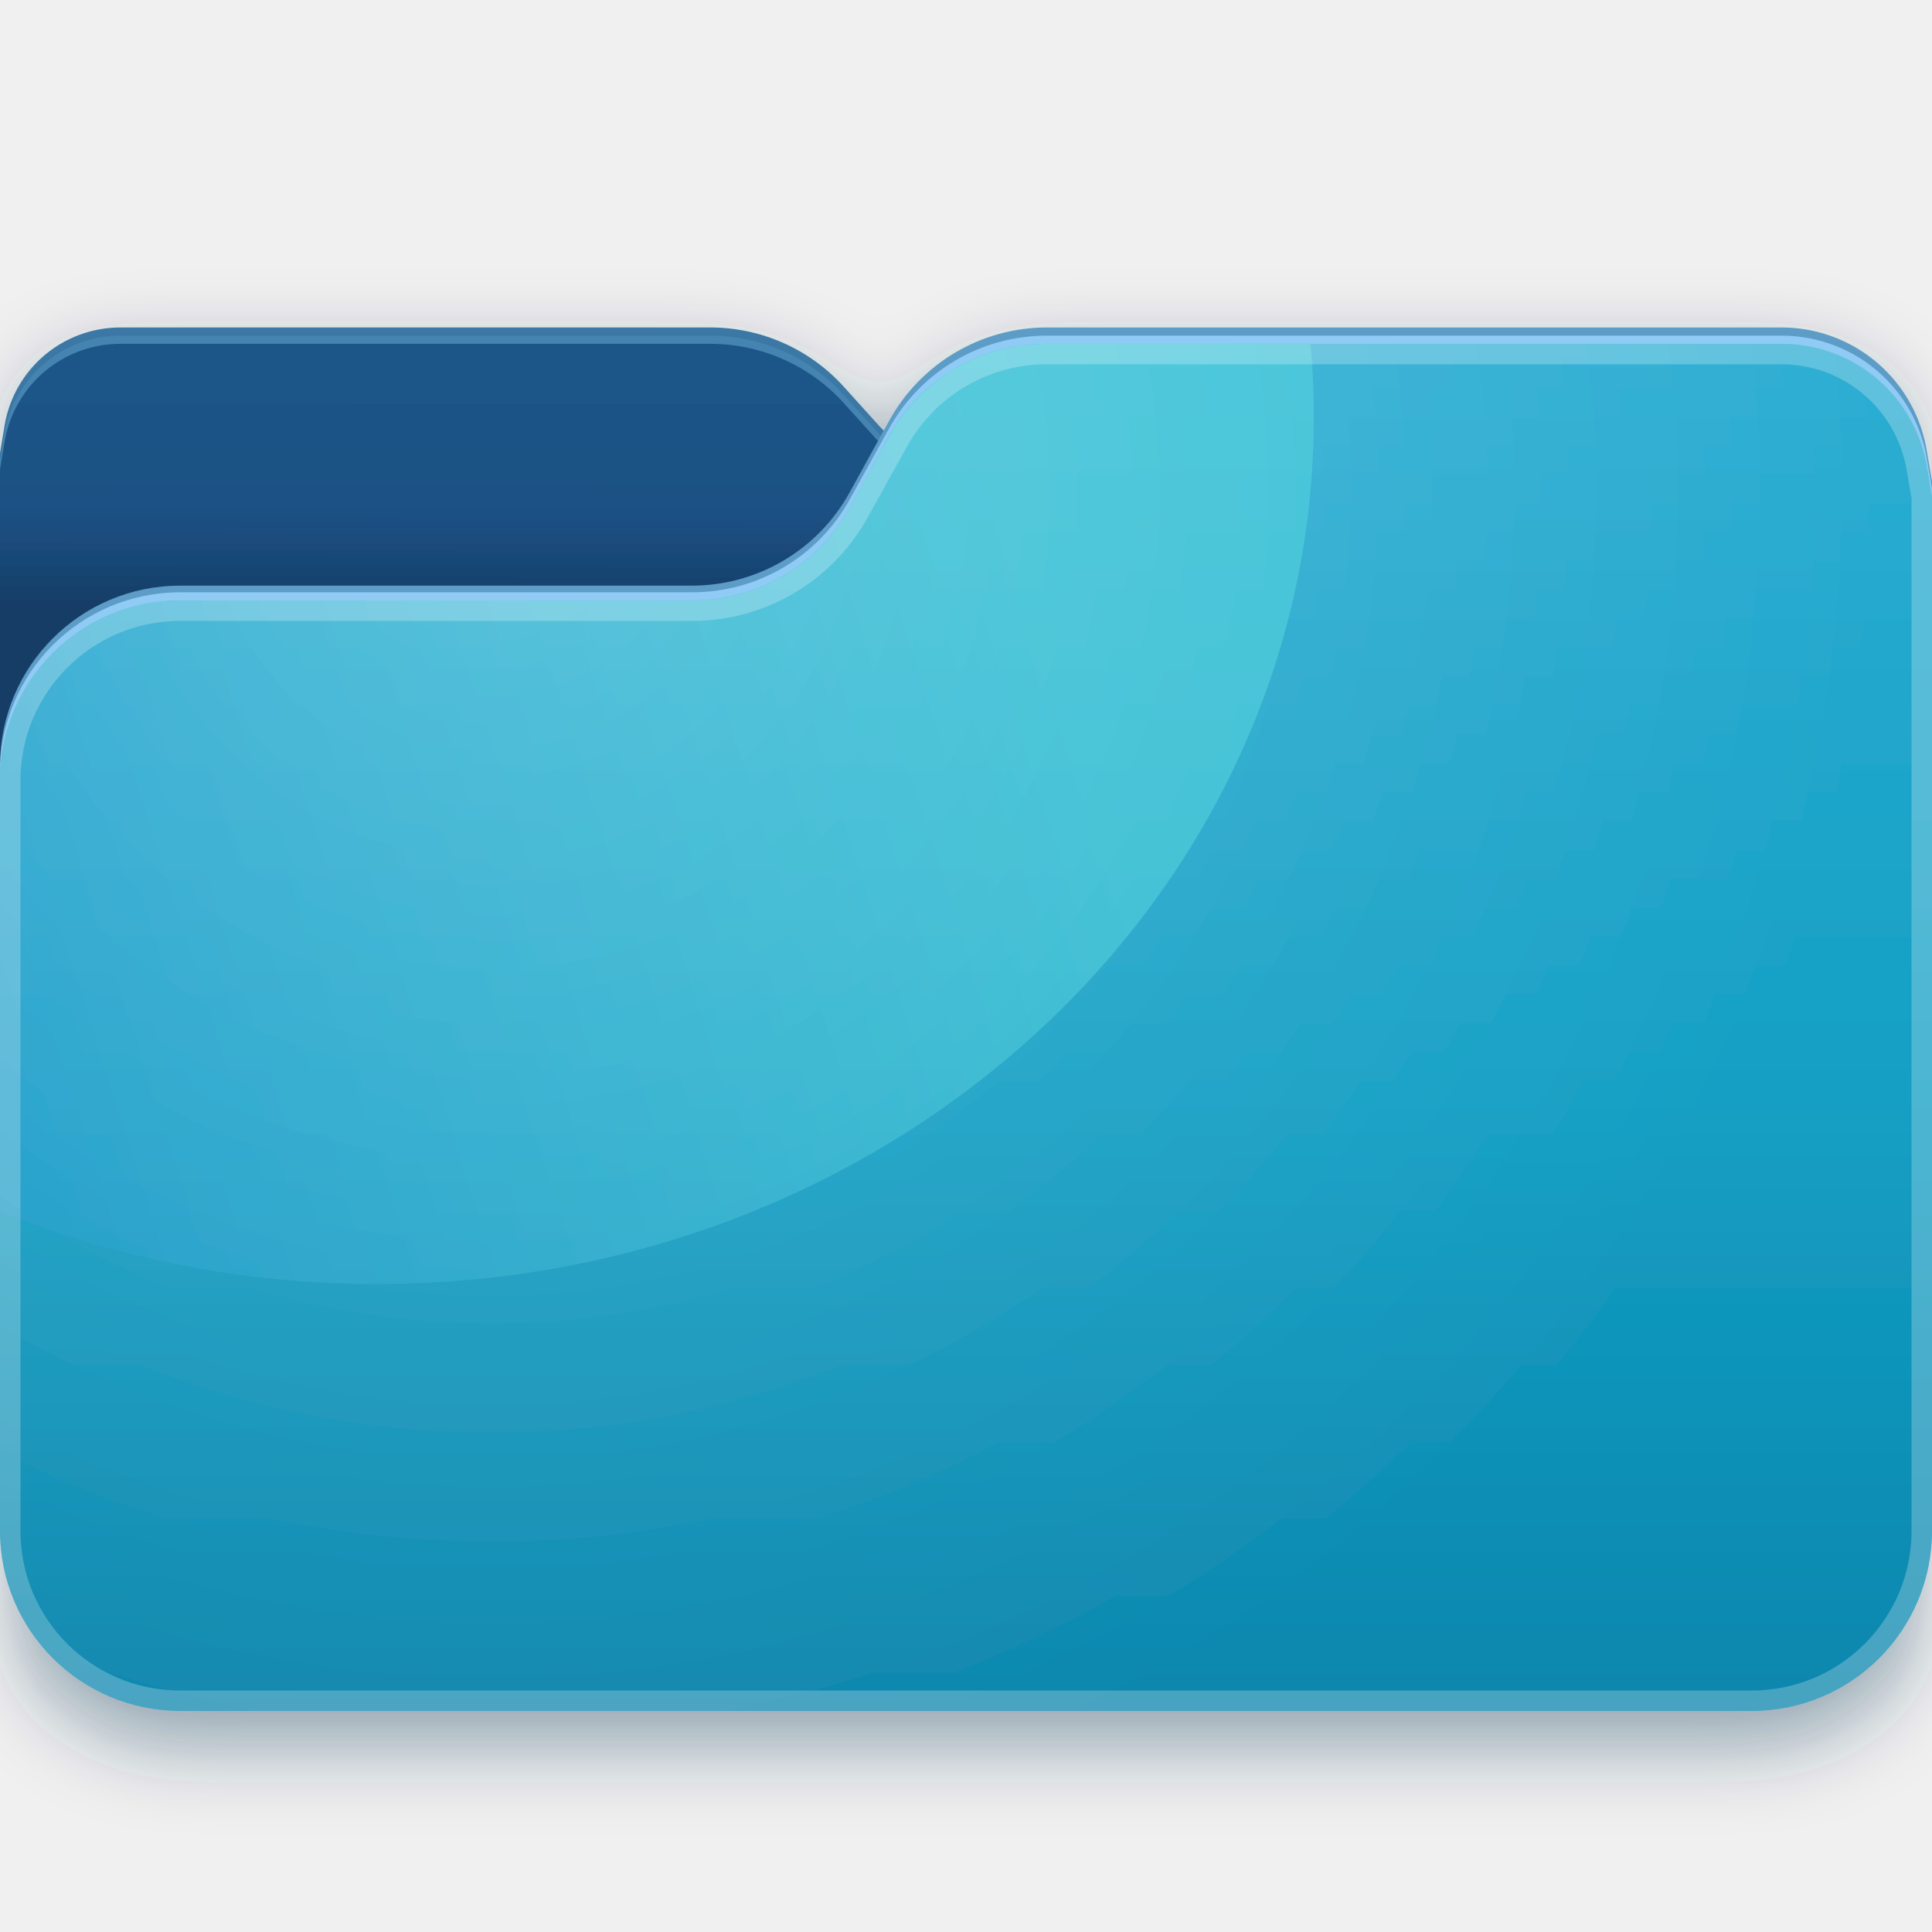
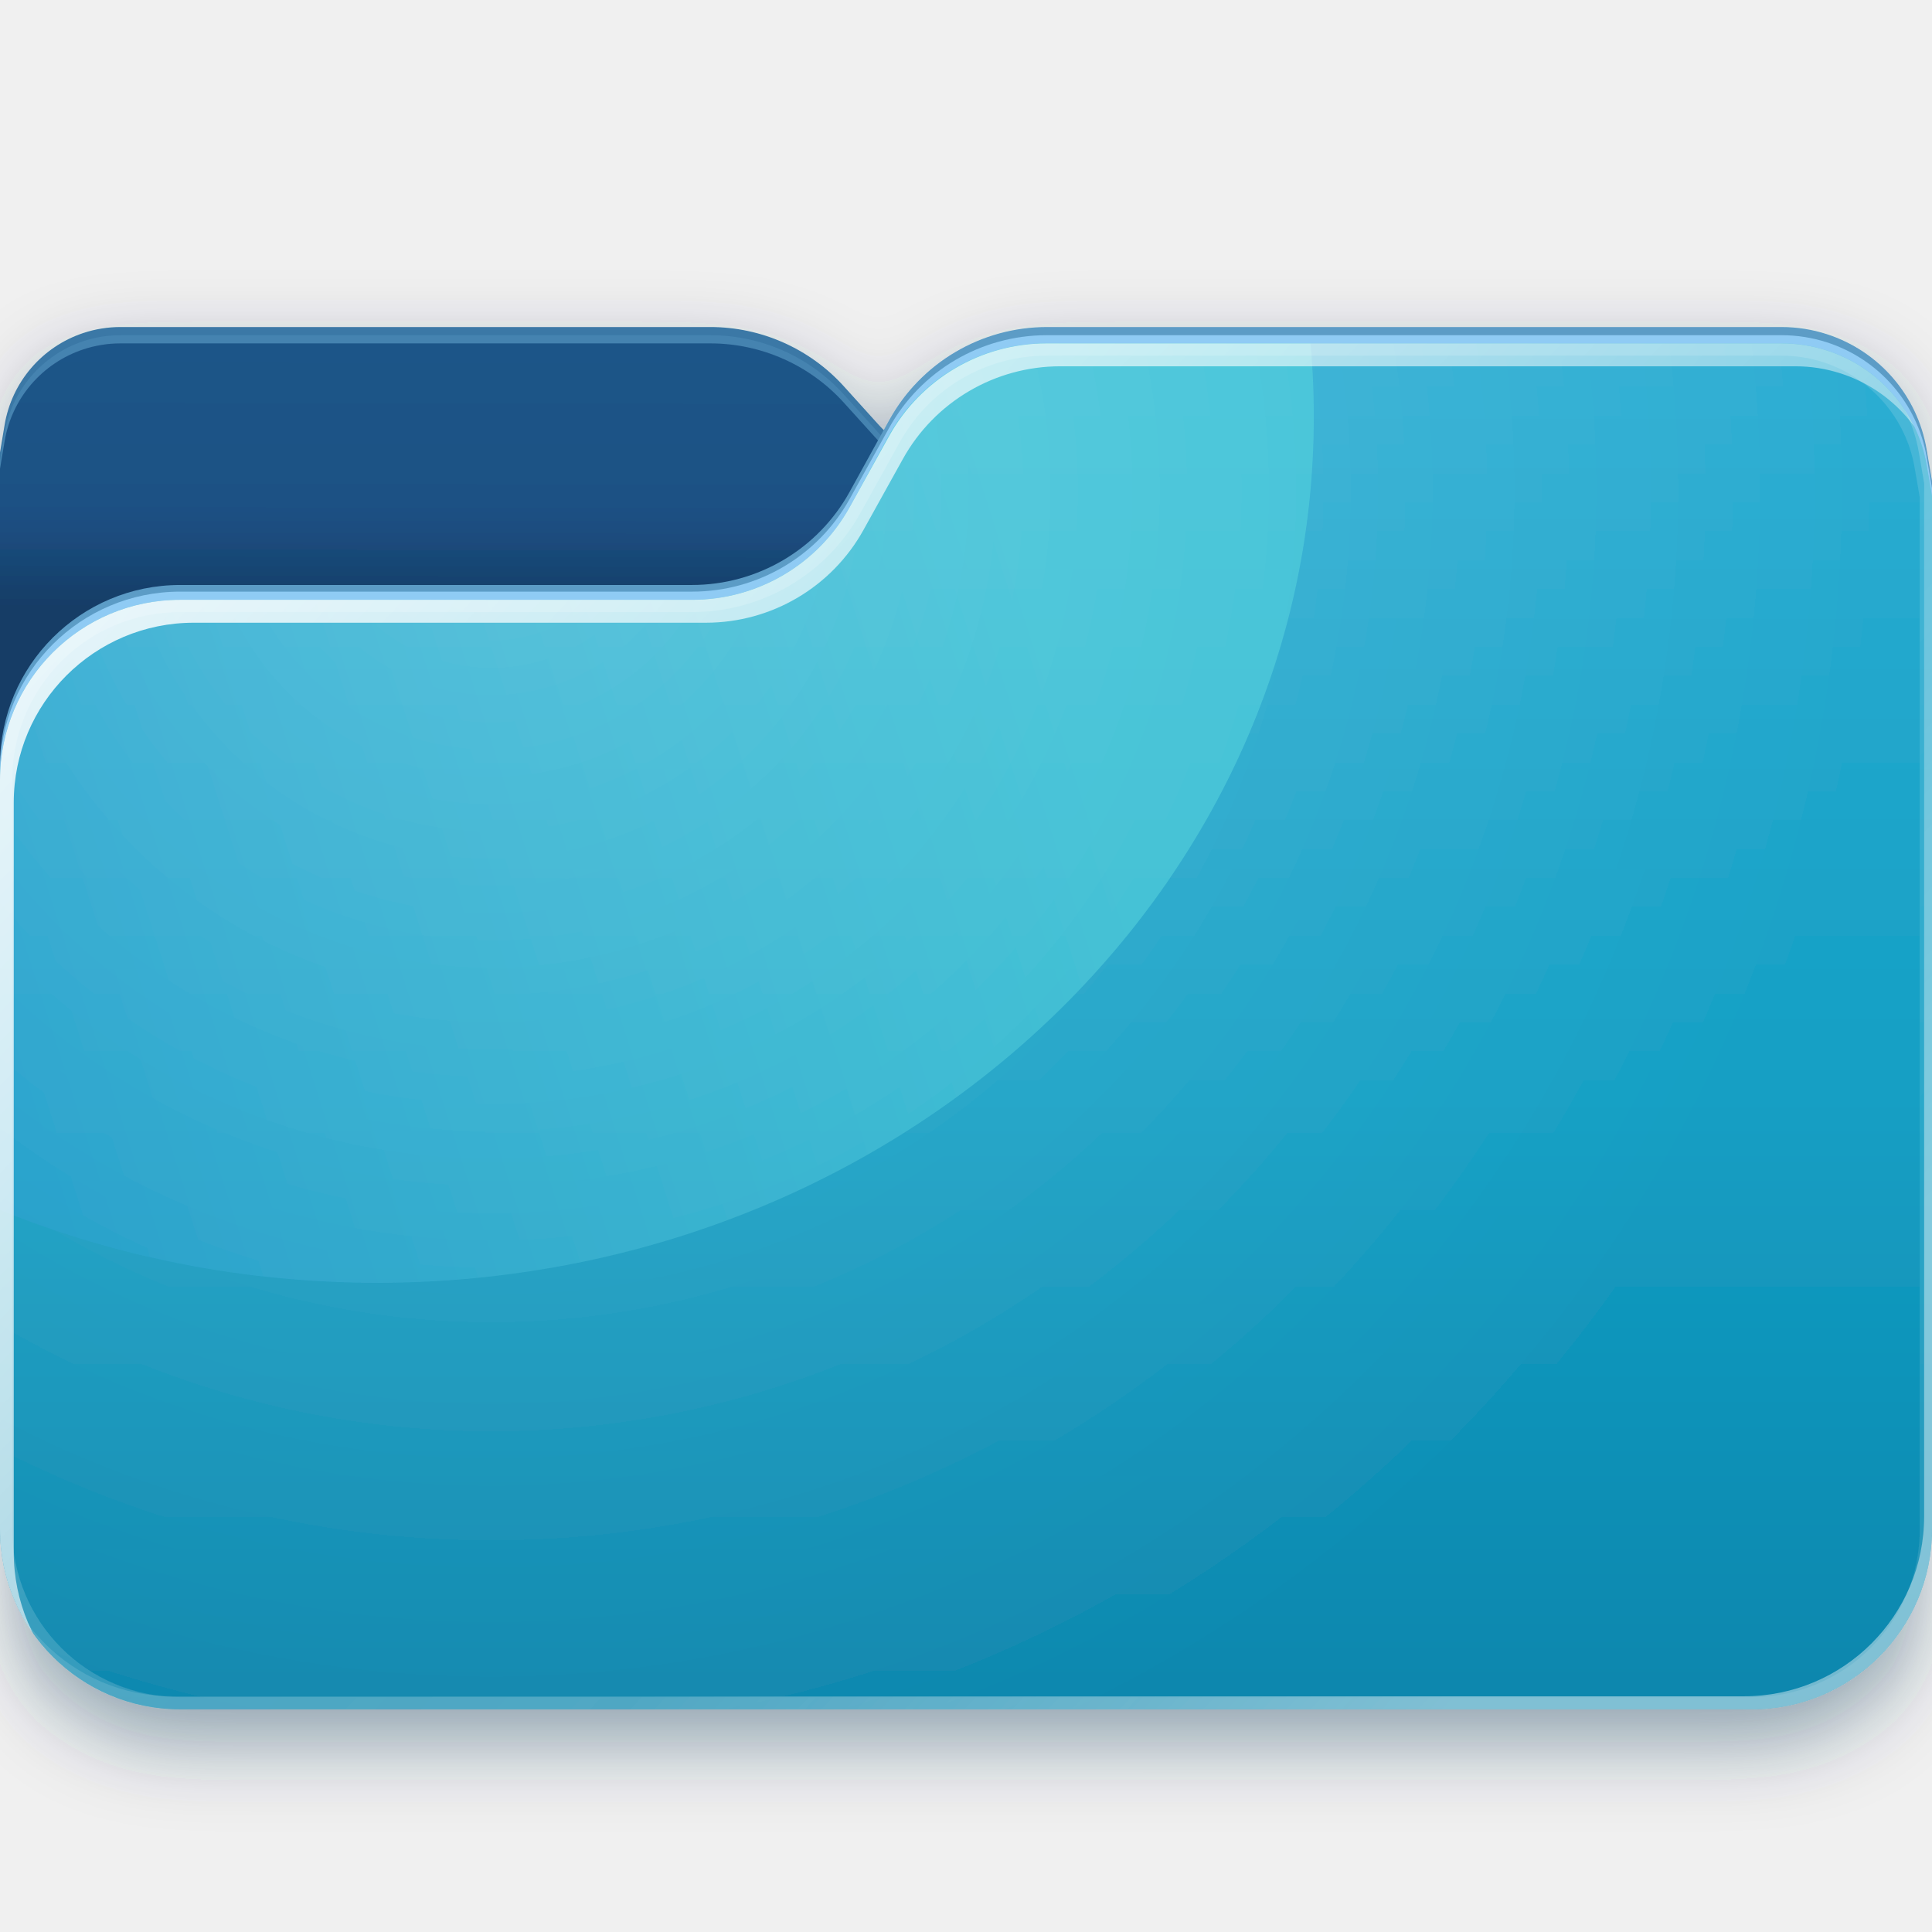
- <svg xmlns="http://www.w3.org/2000/svg" width="236" height="236" viewBox="0 0 236 236" fill="none">
-   <g clip-path="url(#clip0_1015_2)">
-     <g filter="url(#soft_files)">
-       <path d="M217 65.332C217 59.809 212.523 55.332 207 55.332H114.827C112 55.332 109.305 54.135 107.409 52.038L103.078 47.247C98.907 42.633 92.978 40 86.758 40H14.7C13.16 40 11.631 40.248 10.17 40.734C5.131 42.413 1.433 46.738 0.56 51.977L0 55.332V167C0 172.523 4.477 177 10 177H207C212.523 177 217 172.523 217 167V65.332Z" fill="#3a78a6" />
-       <path d="M217 66.332C217 60.809 212.523 56.332 207 56.332H114.827C112 56.332 109.305 55.135 107.409 53.038L103.078 48.247C98.907 43.633 92.978 41 86.758 41H14.7C13.16 41 11.631 41.248 10.17 41.734C5.131 43.413 1.433 47.738 0.56 52.977L0 56.332V168C0 173.523 4.477 178 10 178H207C212.523 178 217 173.523 217 168V66.332Z" fill="#4583b0" />
-       <path d="M217 67.332C217 61.809 212.523 57.332 207 57.332H114.827C112 57.332 109.305 56.135 107.409 54.038L103.078 49.247C98.907 44.633 92.978 42 86.758 42H14.7C13.16 42 11.631 42.248 10.17 42.734C5.131 44.413 1.433 48.738 0.56 53.977L0 57.332V169C0 174.523 4.477 179 10 179H207C212.523 179 217 174.523 217 169V67.332Z" fill="url(#paint0_linear_1015_2)" />
-       <path d="M0 93.538C0 81.388 9.85 71.538 22 71.538H84.513C92.528 71.538 99.909 67.179 103.779 60.161L108.621 51.377C112.491 44.359 119.872 40 127.887 40H217.621C219.511 40 221.389 40.298 223.186 40.883C229.538 42.951 234.22 48.369 235.343 54.954L236 58.801V186C236 198.15 226.15 208 214 208H22C9.85 208 0 198.15 0 186V93.538Z" fill="#5c9cc6" />
-       <path d="M0 94.35C0 82.2 9.85 72.35 22 72.35H84.551C92.546 72.35 99.911 68.013 103.789 61.022L108.611 52.329C112.489 45.337 119.855 41 127.849 41H217.638C219.517 41 221.384 41.295 223.172 41.873C229.532 43.931 234.224 49.347 235.355 55.935L236 59.69V186C236 198.15 226.15 208 214 208H22C9.85 208 0 198.15 0 186V94.35Z" fill="#8fcbf4" />
-       <path d="M0 95.35C0 83.2 9.85 73.35 22 73.35H84.551C92.546 73.35 99.911 69.013 103.789 62.022L108.611 53.329C112.489 46.337 119.855 42 127.849 42H217.638C219.517 42 221.384 42.295 223.172 42.873C229.532 44.931 234.224 50.347 235.355 56.935L236 60.69V187C236 199.15 226.15 209 214 209H22C9.85 209 0 199.15 0 187V95.35Z" fill="url(#front_files)" />
-       <mask id="mask0_1015_2" style="mask-type:alpha" maskUnits="userSpaceOnUse" x="0" y="42" width="237" height="167">
-         <path d="M0 95.365C0 83.215 9.85 73.365 22 73.365H84.554C92.629 73.365 100.055 68.941 103.9 61.841L108.404 53.524C112.249 46.423 119.675 42 127.749 42H220.602C221.573 42 222.539 42.141 223.469 42.42L227.943 43.758C231.583 44.847 234.291 47.905 234.933 51.65L236.373 60.056V198.878C236.373 204.401 231.896 208.878 226.373 208.878H22C9.85 208.878 0 199.028 0 186.878V95.365Z" fill="url(#paint1_linear_1015_2)" />
-       </mask>
-       <g mask="url(#mask0_1015_2)">
-         <path d="M160.485 50.981C160.485 109.451 109.242 156.85 46.031 156.85C29.656 156.85 14.085 153.67 -7.62939e-05 147.94C-40.29 131.551 -68.424 94.305 -68.424 50.981C-68.424 -7.489 -17.181 -54.889 46.031 -54.889C105.714 -54.889 154.728 -12.632 160.013 41.301C160.325 44.489 160.485 47.718 160.485 50.981Z" fill="url(#paint2_linear_1015_2)" fill-opacity="0.5" />
+ <svg xmlns="http://www.w3.org/2000/svg" width="236" height="236" viewBox="0 0.019 236 236.199" preserveAspectRatio="none">
+   <defs>
+     <clipPath id="clip1">
+       <path d="M0 0 H236 V236 H0 Z" clip-rule="nonzero" />
+     </clipPath>
+   </defs>
+   <g clip-path="url(#clip1)">
+     <defs>
+       <filter id="shadow2" x="-20" y="-20" width="276" height="276" filterUnits="userSpaceOnUse" color-interpolation-filters="sRGB">
+         <feDropShadow dx="0" dy="4" stdDeviation="5" flood-color="#052e52" flood-opacity="0.4" />
+       </filter>
+     </defs>
+     <g filter="url(#shadow2)">
+       <g fill="none">
+         <defs>
+           <linearGradient id="l3-paint0_linear_1015_2" x1="94.052" y1="42" x2="94.002" y2="74.293" gradientUnits="userSpaceOnUse">
+             <stop stop-color="#1f5588" />
+             <stop offset="0.611" stop-color="#1d5184" />
+             <stop offset="0.712" stop-color="#1b4d7f" />
+             <stop offset="1" stop-color="#153d66" />
+           </linearGradient>
+         </defs>
+         <path d="M217 65.332C217 59.809 212.523 55.332 207 55.332H114.827C112 55.332 109.305 54.135 107.409 52.038L103.078 47.247C98.907 42.633 92.978 40 86.758 40H14.7C13.16 40 11.631 40.248 10.17 40.734C5.131 42.413 1.433 46.738 0.56 51.977L0 55.332V167C0 172.523 4.477 177 10 177H207C212.523 177 217 172.523 217 167V65.332Z" fill="#3a78a6" />
+         <path d="M217 66.332C217 60.809 212.523 56.332 207 56.332H114.827C112 56.332 109.305 55.135 107.409 53.038L103.078 48.247C98.907 43.633 92.978 41 86.758 41H14.7C13.16 41 11.631 41.248 10.17 41.734C5.131 43.413 1.433 47.738 0.56 52.977L0 56.332V168C0 173.523 4.477 178 10 178H207C212.523 178 217 173.523 217 168V66.332Z" fill="#4583b0" />
+         <path d="M217 67.332C217 61.809 212.523 57.332 207 57.332H114.827C112 57.332 109.305 56.135 107.409 54.038L103.078 49.247C98.907 44.633 92.978 42 86.758 42H14.7C13.16 42 11.631 42.248 10.17 42.734C5.131 44.413 1.433 48.738 0.56 53.977L0 57.332V169C0 174.523 4.477 179 10 179H207C212.523 179 217 174.523 217 169V67.332Z" fill="url(#l3-paint0_linear_1015_2)" />
      </g>
-       <path d="M0 95.35C0 83.2 9.85 73.35 22 73.35H84.551C92.546 73.35 99.911 69.013 103.789 62.022L108.611 53.329C112.489 46.337 119.855 42 127.849 42H217.638C219.517 42 221.384 42.295 223.172 42.873C229.532 44.931 234.224 50.347 235.355 56.935L236 60.69V187C236 199.15 226.15 209 214 209H22C9.85 209 0 199.15 0 187V95.35Z" fill="url(#bloom_files)" />
-       <path d="M0 95.35C0 83.2 9.85 73.35 22 73.35H84.551C92.546 73.35 99.911 69.013 103.789 62.022L108.611 53.329C112.489 46.337 119.855 42 127.849 42H217.638C219.517 42 221.384 42.295 223.172 42.873C229.532 44.931 234.224 50.347 235.355 56.935L236 60.69V187C236 199.15 226.15 209 214 209H22C9.85 209 0 199.15 0 187V95.35Z" fill="none" stroke="white" stroke-opacity="0.24" stroke-width="5" clip-path="url(#rim_files)" />
+       <g fill="none">
+         <defs>
+           <linearGradient id="l4-front_files" x1="118" y1="42" x2="118" y2="209" gradientUnits="userSpaceOnUse">
+             <stop stop-color="#2eaed3" />
+             <stop offset="0.55" stop-color="#149fc4" />
+             <stop offset="1" stop-color="#0c86ad" />
+           </linearGradient>
+         </defs>
+         <path d="M0 93.538C0 81.388 9.85 71.538 22 71.538H84.513C92.528 71.538 99.909 67.179 103.779 60.161L108.621 51.377C112.491 44.359 119.872 40 127.887 40H217.621C219.511 40 221.389 40.298 223.186 40.883C229.538 42.951 234.22 48.369 235.343 54.954L236 58.801V186C236 198.15 226.15 208 214 208H22C9.85 208 0 198.15 0 186V93.538Z" fill="#5c9cc6" />
+         <path d="M0 94.35C0 82.2 9.85 72.35 22 72.35H84.551C92.546 72.35 99.911 68.013 103.789 61.022L108.611 52.329C112.489 45.337 119.855 41 127.849 41H217.638C219.517 41 221.384 41.295 223.172 41.873C229.532 43.931 234.224 49.347 235.355 55.935L236 59.69V186C236 198.15 226.15 208 214 208H22C9.85 208 0 198.15 0 186V94.35Z" fill="#8fcbf4" />
+         <path d="M0 95.35C0 83.2 9.85 73.35 22 73.35H84.551C92.546 73.35 99.911 69.013 103.789 62.022L108.611 53.329C112.489 46.337 119.855 42 127.849 42H217.638C219.517 42 221.384 42.295 223.172 42.873C229.532 44.931 234.224 50.347 235.355 56.935L236 60.69V187C236 199.15 226.15 209 214 209H22C9.85 209 0 199.15 0 187V95.35Z" fill="url(#l4-front_files)" />
+       </g>
+       <g fill="none">
+         <defs>
+           <mask id="l5-mask0_1015_2" style="mask-type:alpha" maskUnits="userSpaceOnUse" x="0" y="42" width="237" height="167">
+             <path d="M0 95.365C0 83.215 9.85 73.365 22 73.365H84.554C92.629 73.365 100.055 68.941 103.9 61.841L108.404 53.524C112.249 46.423 119.675 42 127.749 42H220.602C221.573 42 222.539 42.141 223.469 42.42L227.943 43.758C231.583 44.847 234.291 47.905 234.933 51.65L236.373 60.056V198.878C236.373 204.401 231.896 208.878 226.373 208.878H22C9.85 208.878 0 199.028 0 186.878V95.365Z" fill="url(#l5-paint1_linear_1015_2)" />
+           </mask>
+           <linearGradient id="l5-paint1_linear_1015_2" x1="118.186" y1="41.301" x2="118.186" y2="208.878" gradientUnits="userSpaceOnUse">
+             <stop stop-color="#09CBD5" />
+             <stop offset="1" stop-color="#0D61BB" />
+           </linearGradient>
+           <linearGradient id="l5-paint2_linear_1015_2" x1="-1.866" y1="131.442" x2="131.822" y2="88.804" gradientUnits="userSpaceOnUse">
+             <stop stop-color="#1f9bcf" />
+             <stop offset="1" stop-color="#4cd6dc" />
+           </linearGradient>
+         </defs>
+         <g mask="url(#l5-mask0_1015_2)">
+           <path d="M160.485 50.981C160.485 109.451 109.242 156.85 46.031 156.85C29.656 156.85 14.085 153.67 -7.62939e-05 147.94C-40.29 131.551 -68.424 94.305 -68.424 50.981C-68.424 -7.489 -17.181 -54.889 46.031 -54.889C105.714 -54.889 154.728 -12.632 160.013 41.301C160.325 44.489 160.485 47.718 160.485 50.981Z" fill="url(#l5-paint2_linear_1015_2)" fill-opacity="0.5" />
+         </g>
+       </g>
+       <g fill="none">
+         <defs>
+           <radialGradient id="l6-bloom_files" cx="60" cy="60" r="170" gradientUnits="userSpaceOnUse">
+             <stop stop-color="white" stop-opacity="0.2" />
+             <stop offset="1" stop-color="white" stop-opacity="0" />
+           </radialGradient>
+         </defs>
+         <path d="M0 95.35C0 83.2 9.85 73.35 22 73.35H84.551C92.546 73.35 99.911 69.013 103.789 62.022L108.611 53.329C112.489 46.337 119.855 42 127.849 42H217.638C219.517 42 221.384 42.295 223.172 42.873C229.532 44.931 234.224 50.347 235.355 56.935L236 60.69V187C236 199.15 226.15 209 214 209H22C9.85 209 0 199.15 0 187V95.35Z" fill="url(#l6-bloom_files)" />
+       </g>
+       <defs>
+         <clipPath id="rim7">
+           <path d="M0 95.35C0 83.2 9.85 73.35 22 73.35H84.551C92.546 73.35 99.911 69.013 103.789 62.022L108.611 53.329C112.489 46.337 119.855 42 127.849 42H217.638C219.517 42 221.384 42.295 223.172 42.873C229.532 44.931 234.224 50.347 235.355 56.935L236 60.69V187C236 199.15 226.15 209 214 209H22C9.85 209 0 199.15 0 187V95.35Z" clip-rule="nonzero" />
+         </clipPath>
+         <linearGradient id="rim7g0" x1="0" y1="42" x2="177" y2="209" gradientUnits="userSpaceOnUse">
+           <stop offset="0" stop-color="#ffffff" stop-opacity="0.200" />
+           <stop offset="1" stop-color="#ffffff" stop-opacity="0.100" />
+         </linearGradient>
+         <linearGradient id="rim7g1" x1="0" y1="42" x2="177" y2="209" gradientUnits="userSpaceOnUse">
+           <stop offset="0" stop-color="#ffffff" stop-opacity="0.950" />
+           <stop offset="0.45" stop-color="#ffffff" stop-opacity="0.600" />
+           <stop offset="1" stop-color="#ffffff" stop-opacity="0.250" />
+         </linearGradient>
+         <linearGradient id="rim7g2" x1="0" y1="42" x2="177" y2="209" gradientUnits="userSpaceOnUse">
+           <stop offset="0" stop-color="#ffffff" stop-opacity="0.050" />
+           <stop offset="0.7" stop-color="#ffffff" stop-opacity="0.150" />
+           <stop offset="1" stop-color="#ffffff" stop-opacity="0.420" />
+         </linearGradient>
+       </defs>
+       <g clip-path="url(#rim7)">
+         <path d="M0 95.35C0 83.2 9.85 73.35 22 73.35H84.551C92.546 73.35 99.911 69.013 103.789 62.022L108.611 53.329C112.489 46.337 119.855 42 127.849 42H217.638C219.517 42 221.384 42.295 223.172 42.873C229.532 44.931 234.224 50.347 235.355 56.935L236 60.69V187C236 199.15 226.15 209 214 209H22C9.85 209 0 199.15 0 187V95.35Z" fill="none" stroke="url(#rim7g0)" stroke-width="3" />
+         <path d="M0 95.35C0 83.2 9.85 73.35 22 73.35H84.551C92.546 73.35 99.911 69.013 103.789 62.022L108.611 53.329C112.489 46.337 119.855 42 127.849 42H217.638C219.517 42 221.384 42.295 223.172 42.873C229.532 44.931 234.224 50.347 235.355 56.935L236 60.69V187C236 199.15 226.15 209 214 209H22C9.85 209 0 199.15 0 187V95.35ZM1.68 98.15 C1.68 86 11.53 76.15 23.68 76.15 H86.231 C94.226 76.15 101.591 71.813 105.469 64.822 L110.291 56.129 C114.169 49.137 121.535 44.8 129.529 44.8 H219.318 C221.197 44.8 223.064 45.095 224.852 45.673 C231.212 47.731 235.904 53.147 237.035 59.735 L237.68 63.489 V189.8 C237.68 201.95 227.83 211.8 215.68 211.8 H23.68 C11.53 211.8 1.68 201.95 1.68 189.8 V98.15 Z" fill="url(#rim7g1)" fill-rule="evenodd" />
+         <path d="M0 95.35C0 83.2 9.85 73.35 22 73.35H84.551C92.546 73.35 99.911 69.013 103.789 62.022L108.611 53.329C112.489 46.337 119.855 42 127.849 42H217.638C219.517 42 221.384 42.295 223.172 42.873C229.532 44.931 234.224 50.347 235.355 56.935L236 60.69V187C236 199.15 226.15 209 214 209H22C9.85 209 0 199.15 0 187V95.35ZM-0.96 93.75 C-0.96 81.6 8.89 71.75 21.04 71.75 H83.591 C91.586 71.75 98.951 67.413 102.829 60.422 L107.651 51.729 C111.529 44.737 118.895 40.4 126.889 40.4 H216.678 C218.557 40.4 220.424 40.695 222.212 41.273 C228.572 43.331 233.264 48.747 234.395 55.335 L235.04 59.09 V185.4 C235.04 197.55 225.19 207.4 213.04 207.4 H21.04 C8.89 207.4 -0.96 197.55 -0.96 185.4 V93.75 Z" fill="url(#rim7g2)" fill-rule="evenodd" />
+       </g>
    </g>
  </g>
-   <defs>
-     <linearGradient id="paint0_linear_1015_2" x1="94.052" y1="42" x2="94.002" y2="74.293" gradientUnits="userSpaceOnUse">
-       <stop stop-color="#1f5588" />
-       <stop offset="0.611" stop-color="#1d5184" />
-       <stop offset="0.712" stop-color="#1b4d7f" />
-       <stop offset="1" stop-color="#153d66" />
-     </linearGradient>
-     <linearGradient id="paint1_linear_1015_2" x1="118.186" y1="41.301" x2="118.186" y2="208.878" gradientUnits="userSpaceOnUse">
-       <stop stop-color="#09CBD5" />
-       <stop offset="1" stop-color="#0D61BB" />
-     </linearGradient>
-     <linearGradient id="paint2_linear_1015_2" x1="-1.866" y1="131.442" x2="131.822" y2="88.804" gradientUnits="userSpaceOnUse">
-       <stop stop-color="#1f9bcf" />
-       <stop offset="1" stop-color="#4cd6dc" />
-     </linearGradient>
-     <linearGradient id="front_files" x1="118" y1="42" x2="118" y2="209" gradientUnits="userSpaceOnUse">
-       <stop stop-color="#2eaed3" />
-       <stop offset="0.55" stop-color="#149fc4" />
-       <stop offset="1" stop-color="#0c86ad" />
-     </linearGradient>
-     <radialGradient id="bloom_files" cx="60" cy="60" r="170" gradientUnits="userSpaceOnUse">
-       <stop stop-color="white" stop-opacity="0.2" />
-       <stop offset="1" stop-color="white" stop-opacity="0" />
-     </radialGradient>
-     <filter id="soft_files" x="-20" y="-20" width="276" height="276" filterUnits="userSpaceOnUse" color-interpolation-filters="sRGB">
-       <feDropShadow dx="0" dy="4" stdDeviation="5" flood-color="#052e52" flood-opacity="0.4" />
-     </filter>
-     <clipPath id="rim_files">
-       <path d="M0 95.35C0 83.2 9.85 73.35 22 73.35H84.551C92.546 73.35 99.911 69.013 103.789 62.022L108.611 53.329C112.489 46.337 119.855 42 127.849 42H217.638C219.517 42 221.384 42.295 223.172 42.873C229.532 44.931 234.224 50.347 235.355 56.935L236 60.69V187C236 199.15 226.15 209 214 209H22C9.85 209 0 199.15 0 187V95.35Z" />
-     </clipPath>
-     <clipPath id="clip0_1015_2">
-       <rect width="236" height="236" fill="white" />
-     </clipPath>
-   </defs>
</svg>
